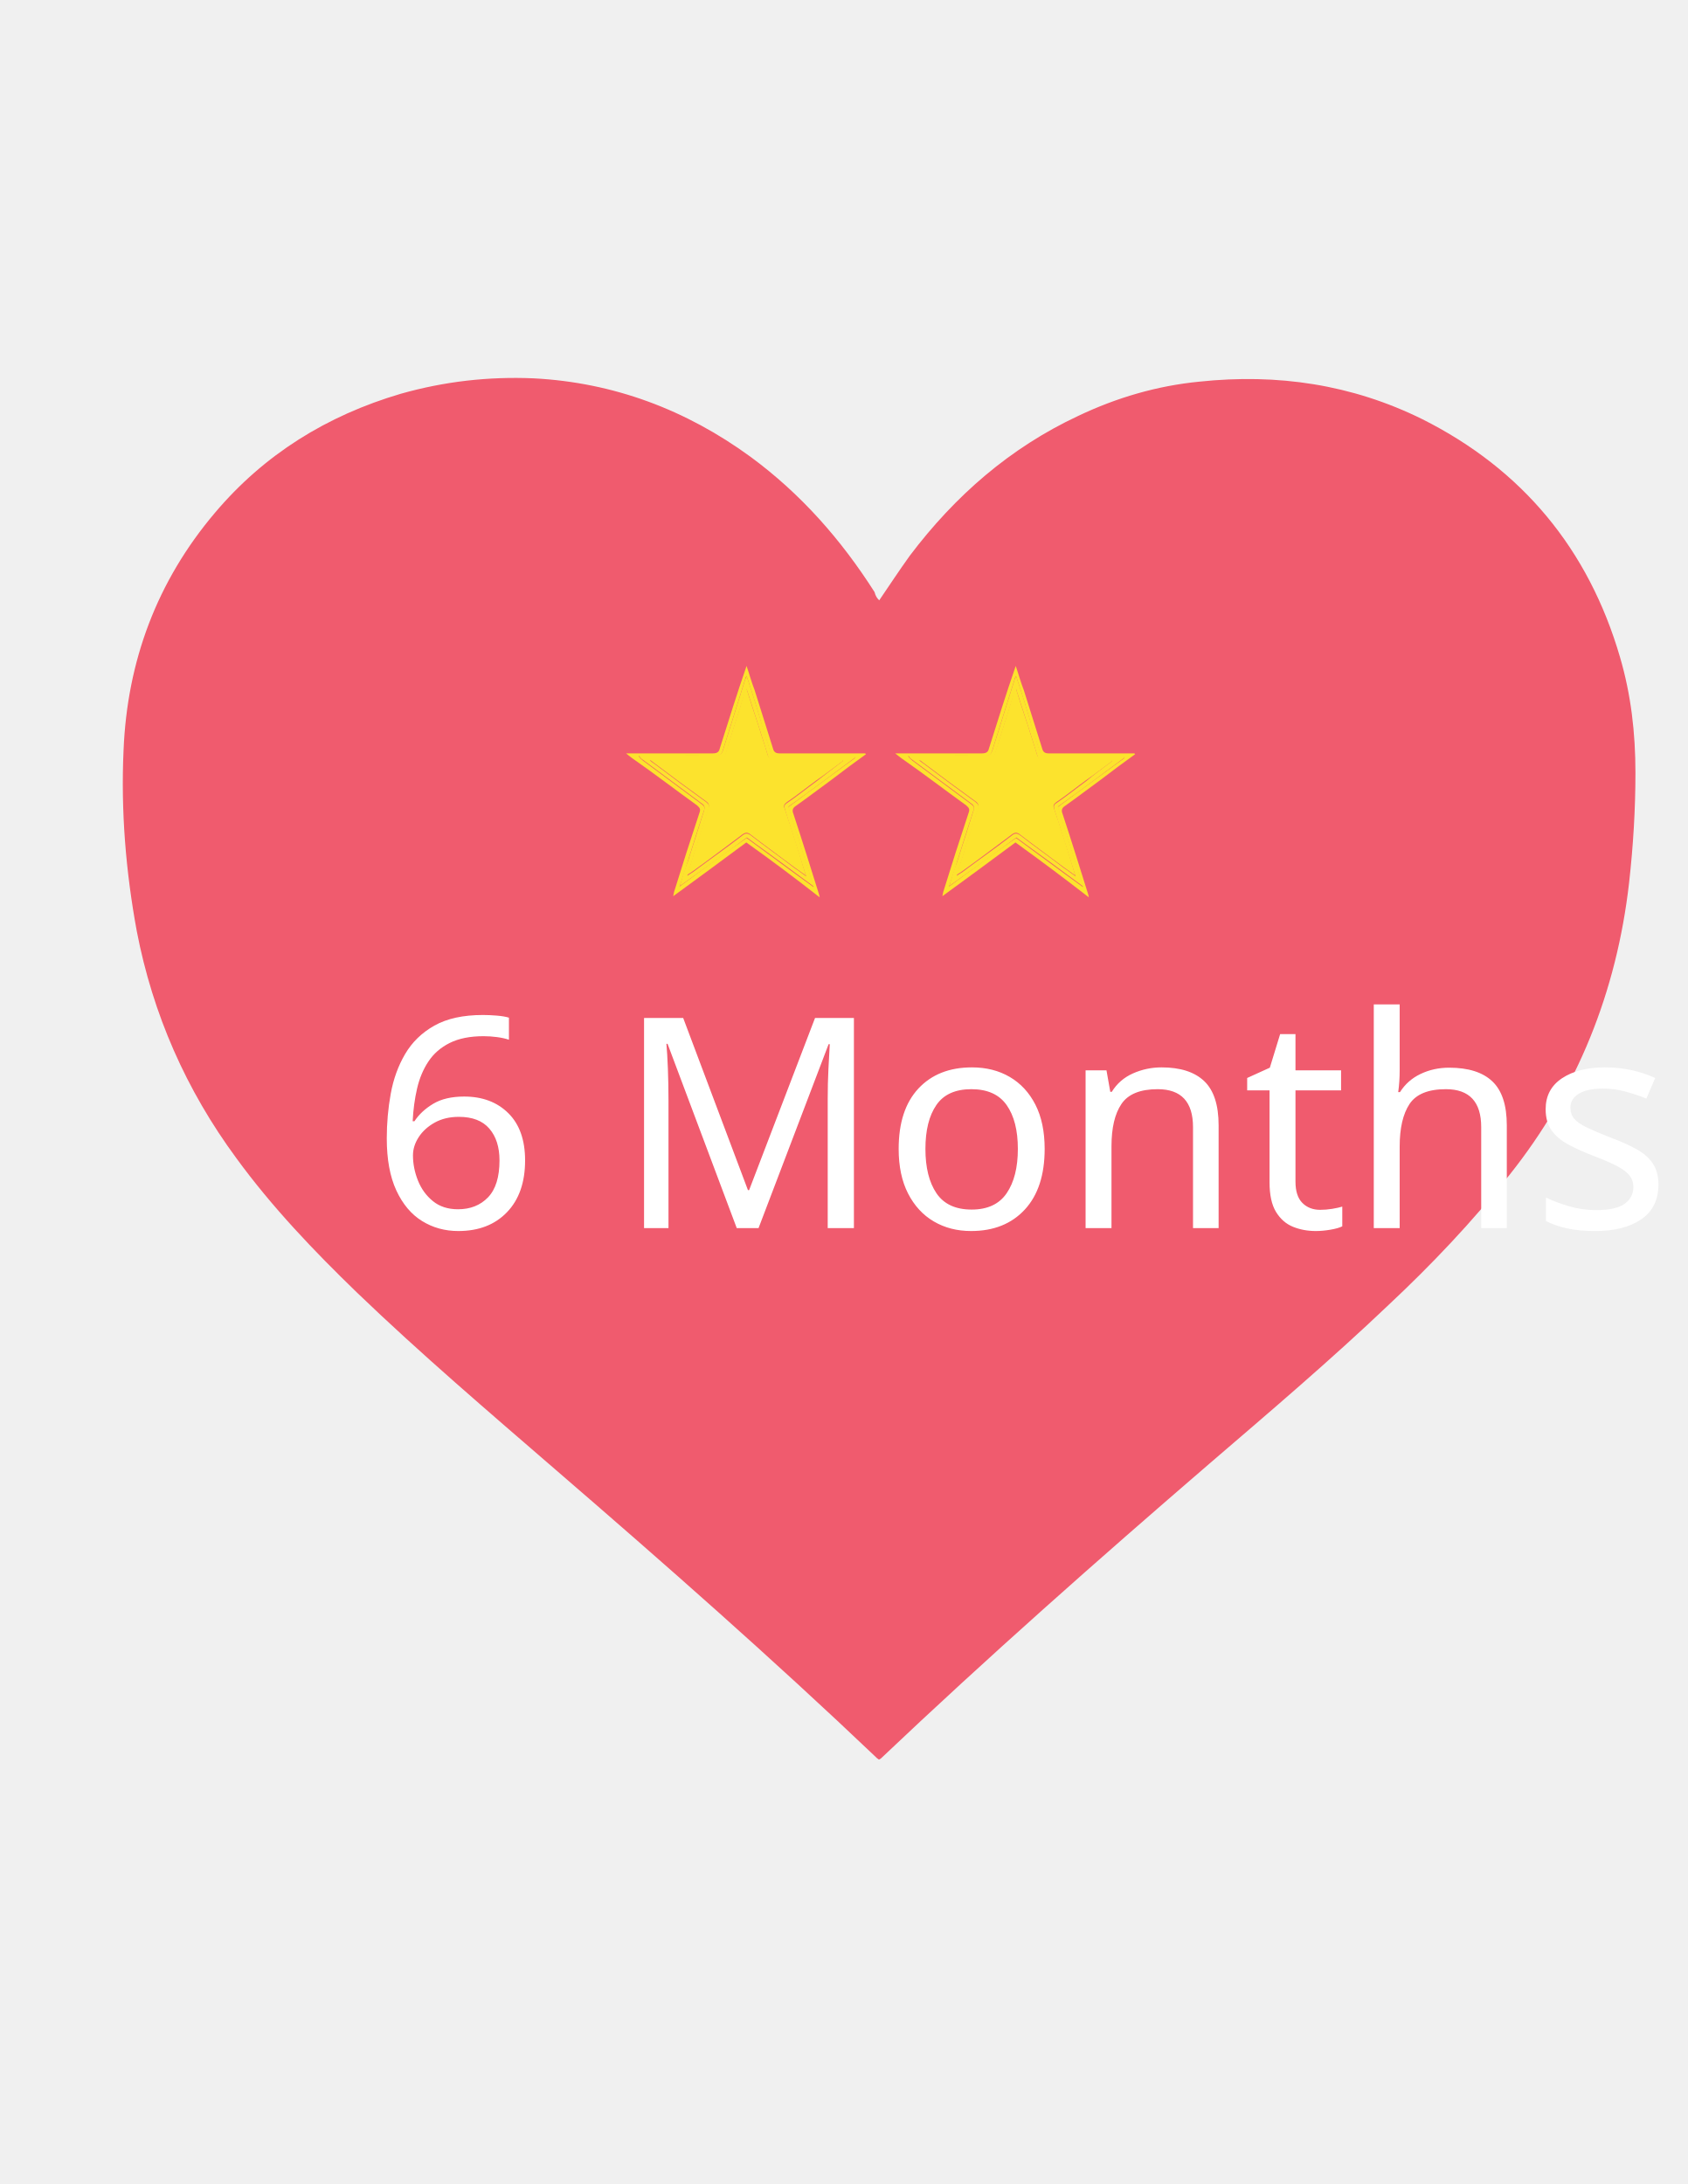
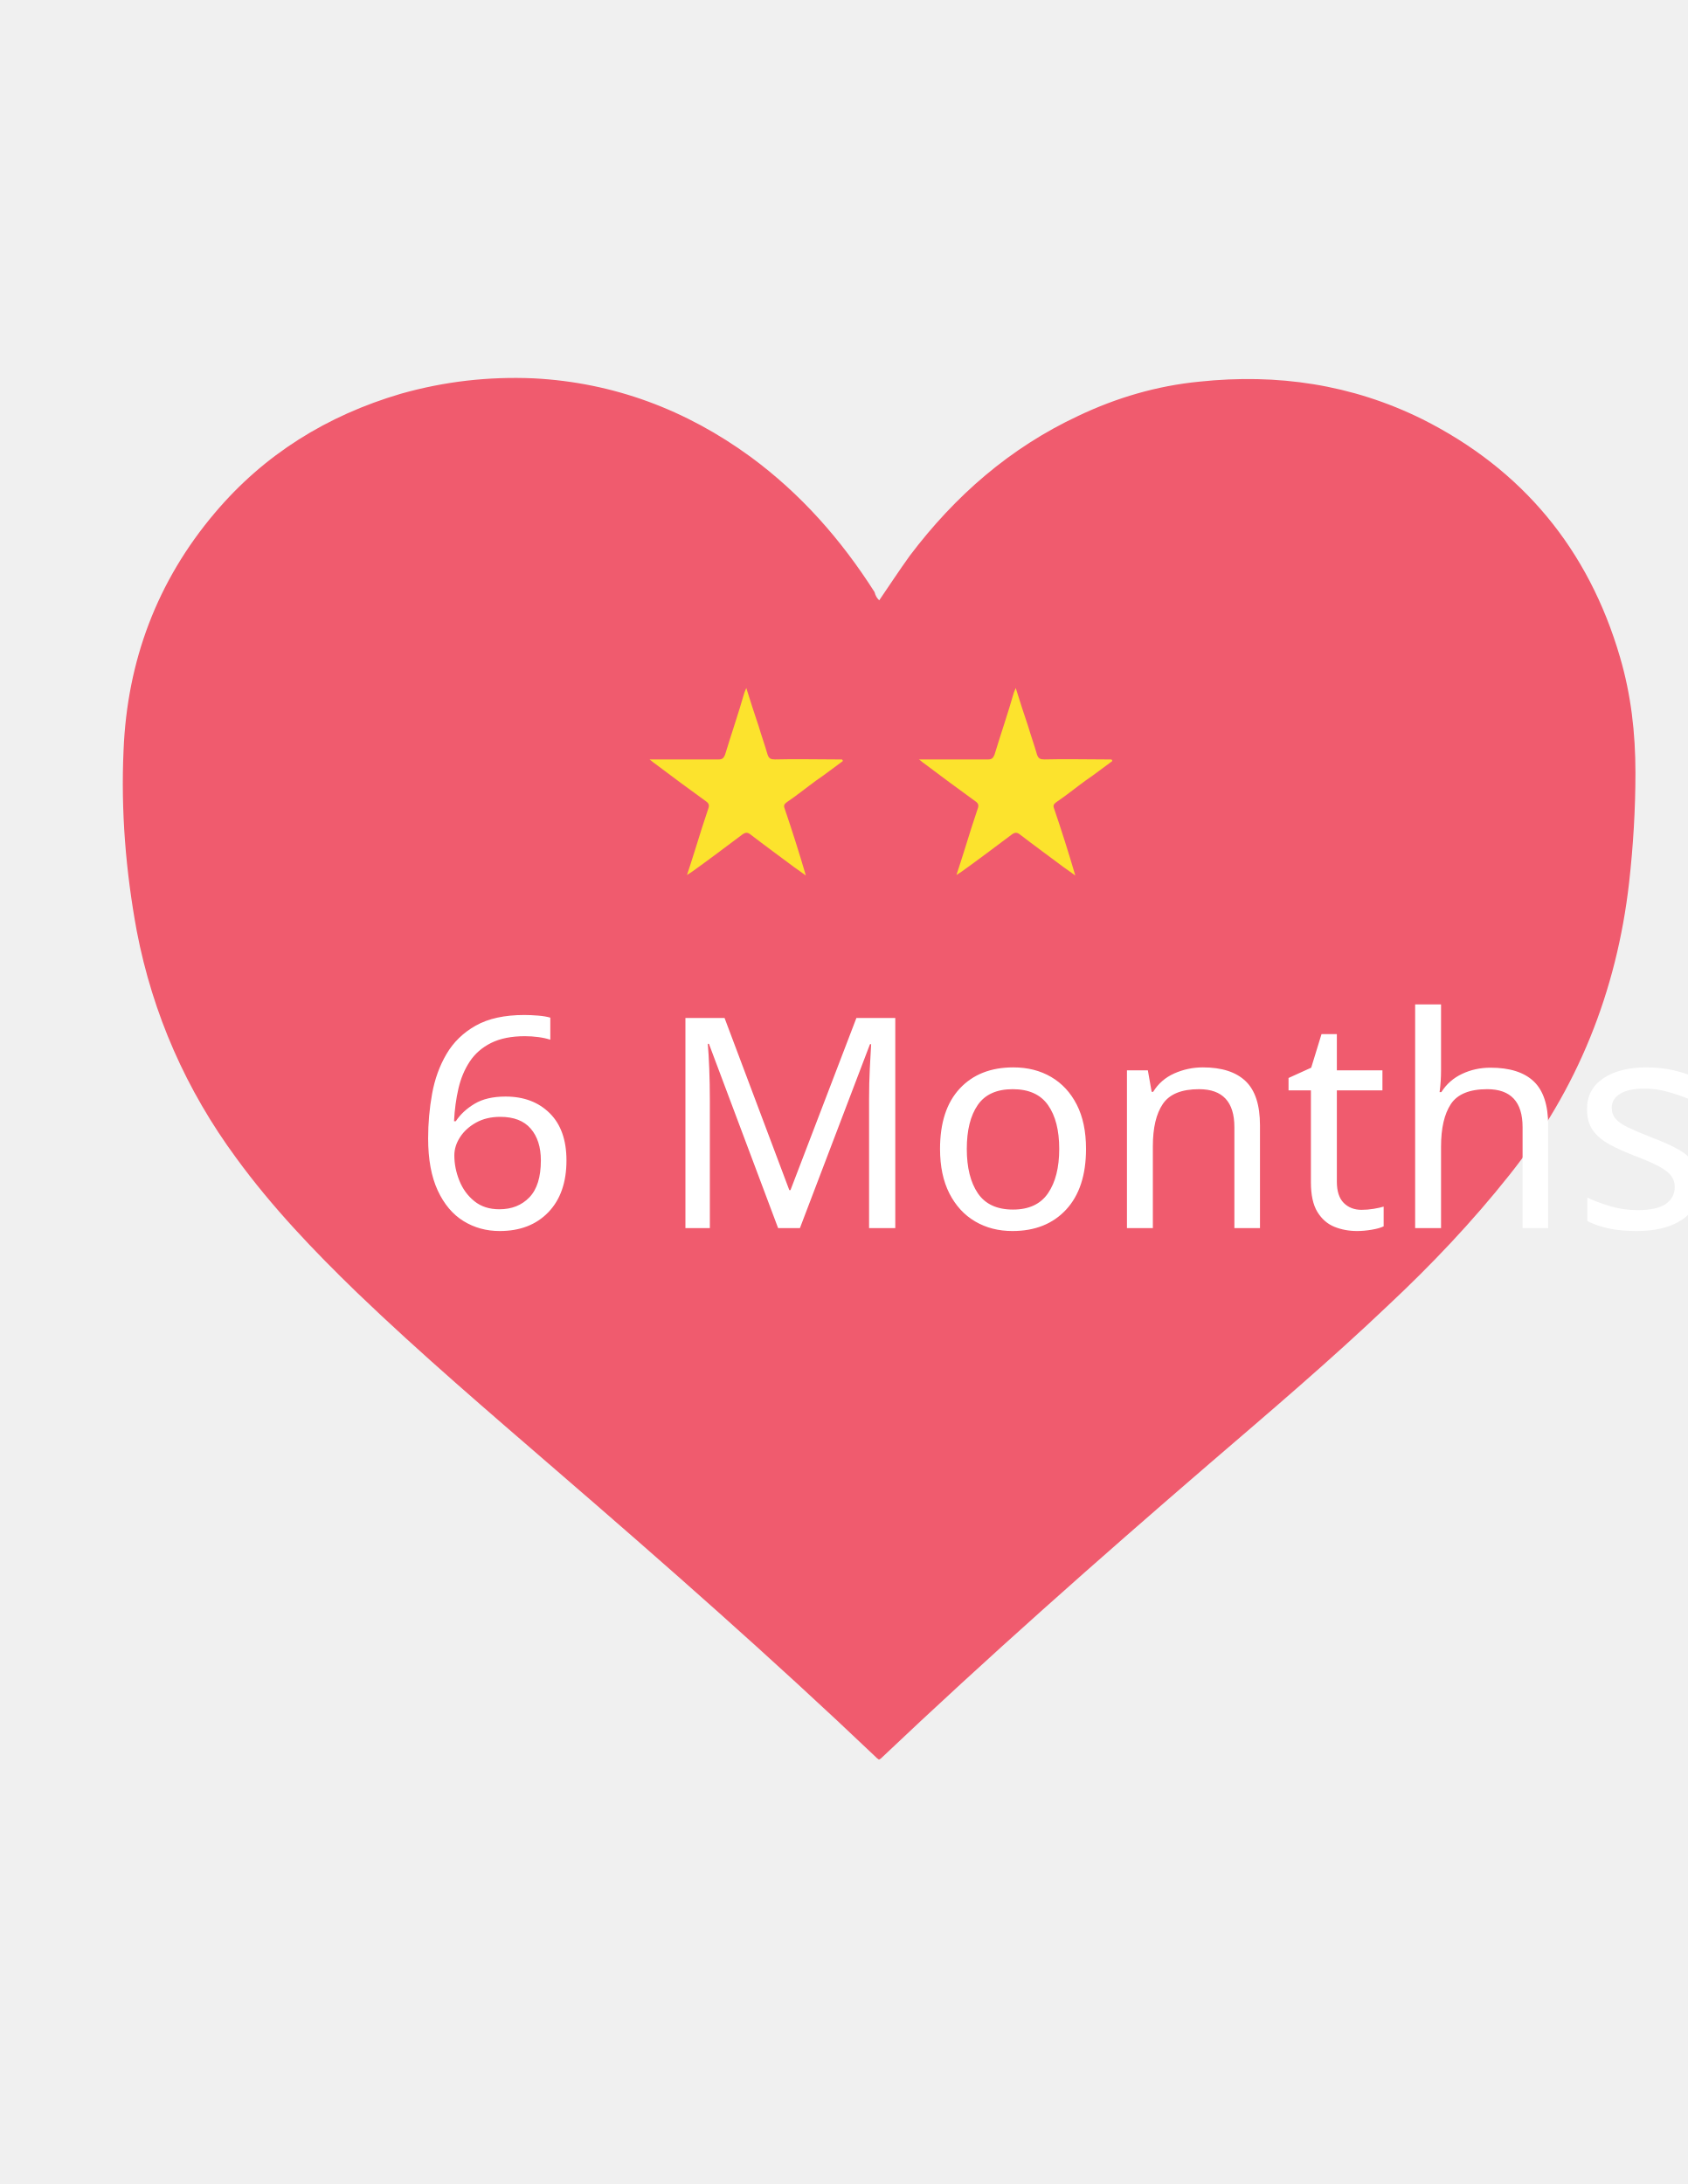
<svg xmlns="http://www.w3.org/2000/svg" version="1.1" id="Layer_1" x="0px" y="0px" viewBox="0 0 612 792" enable-background="new 0 0 612 792" xml:space="preserve">
  <g id="h3hEbN.tif_1_">
    <g>
      <g>
-         <path fill="#F05B6E" d="M318.8,217.7c3.8-5.6,7.3-10.9,11.1-16.2c16.4-21.7,36.3-39.1,61.1-50.7c13.9-6.6,28.5-10.9,43.9-12.4     c28.3-3,55.3,1,80.8,13.6c36.3,18.2,60.3,47.2,71.7,86.3c4,13.6,5.6,27.5,5.6,41.9c0,13.4-0.8,26.5-2.3,39.9     c-4.5,39.4-18.7,75-43.4,106c-13.4,16.9-28.3,32.6-43.9,47.2c-20.9,19.9-42.9,38.6-64.9,57.5C398,565.7,358.1,601,319.5,637.6     c-0.3,0.3-0.5,0.3-0.8,0.5c-0.3-0.3-0.8-0.5-1-0.8c-37.6-35.8-76.7-70.2-116.1-104.2c-24.5-21.2-49-42.1-72.2-64.4     c-15.6-15.1-30.8-31-43.7-48.7c-18.2-24.7-30.3-52.2-36.1-82.3c-4-21.7-5.8-43.7-4.8-65.6c1.3-32.3,12.1-61.3,33.1-86.1     c17.9-21.2,40.6-35.3,67.4-43.2c15.9-4.5,31.8-6.3,48.2-5.6c29,1.5,55.3,11.4,78.7,28.5c18.2,13.4,32.8,30,44.9,49     C317.5,216.2,318,216.9,318.8,217.7z" />
+         <path fill="#F05B6E" d="M318.8,217.7c3.8-5.6,7.3-10.9,11.1-16.2c16.4-21.7,36.3-39.1,61.1-50.7c13.9-6.6,28.5-10.9,43.9-12.4     c28.3-3,55.3,1,80.8,13.6c36.3,18.2,60.3,47.2,71.7,86.3c4,13.6,5.6,27.5,5.6,41.9c0,13.4-0.8,26.5-2.3,39.9     c-4.5,39.4-18.7,75-43.4,106c-13.4,16.9-28.3,32.6-43.9,47.2c-20.9,19.9-42.9,38.6-64.9,57.5c-40.5,34.9-80.4,70.2-119,106.8     c-0.3,0.3-0.5,0.3-0.8,0.5c-0.3-0.3-0.8-0.5-1-0.8c-37.6-35.8-76.7-70.2-116.1-104.2c-24.5-21.2-49-42.1-72.2-64.4     c-15.6-15.1-30.8-31-43.7-48.7c-18.2-24.7-30.3-52.2-36.1-82.3c-4-21.7-5.8-43.7-4.8-65.6c1.3-32.3,12.1-61.3,33.1-86.1     c17.9-21.2,40.6-35.3,67.4-43.2c15.9-4.5,31.8-6.3,48.2-5.6c29,1.5,55.3,11.4,78.7,28.5c18.2,13.4,32.8,30,44.9,49     C317.5,216.2,318,216.9,318.8,217.7z" />
      </g>
    </g>
  </g>
  <g id="PEVfCh.tif">
    <g>
-       <path fill="#FCE32D" d="M270.6,305.5c-8.7,6.5-17.5,12.9-26.5,19.5c0.2-0.8,0.2-1.2,0.3-1.5c3-9.7,6-19.1,9.2-28.7    c0.5-1.3,0.2-1.8-0.8-2.7c-7.9-5.7-15.6-11.6-23.5-17.1c-0.7-0.5-1.3-1-2.3-1.8c1.2,0,1.7,0,2.3,0c9.7,0,19.5,0,29.2,0    c1.5,0,2.2-0.5,2.5-1.8c3.2-10.1,6.2-19.8,9.7-29.9c1,2.9,1.8,5.9,2.9,8.7c2.3,7.2,4.5,14.4,6.7,21.3c0.3,1.2,1,1.7,2.3,1.7    c9.7,0,19.6,0,29.4,0c0.7,0,1.2,0,1.8,0c0,0.2,0,0.2,0.2,0.3c-4.2,3-8.2,6-12.4,9.2c-4.4,3.2-8.7,6.5-13.1,9.6    c-1.2,0.8-1.3,1.7-0.8,2.9c3.2,9.7,6.2,19.3,9.2,28.9c0,0.2,0.2,0.5,0.3,1.3C288.4,318.5,279.6,311.9,270.6,305.5z M270.7,245.1    c-0.3,0.7-0.5,0.8-0.5,1.2c-2.7,8.7-5.4,17.1-8.1,25.8c-0.5,1.5-1,2-2.7,2c-8.6-0.2-17.3,0-26,0c-0.7,0-1.2,0-1.8,0    c0.3,0.8,1,1.2,1.5,1.7c7,5.2,14.3,10.6,21.3,15.8c1,0.7,1.3,1.3,0.8,2.5c-2,6.2-4,12.4-5.9,18.5c-0.8,2.9-1.8,5.5-2.9,8.9    c8.4-6.2,16.3-12.1,24.3-17.6c8.1,5.9,15.8,11.7,24.3,17.8c-3.2-10.1-6.2-19.5-9.2-29c8.1-6,16.1-11.9,24.2-17.8    c0-0.2,0-0.3-0.2-0.5c-0.7,0-1.3,0-2,0c-8.6,0-17,0-25.7,0c-1.8,0-2.5-0.5-3-2.2c-0.7-2.7-1.7-5.2-2.5-7.9    C274.9,258,272.9,251.7,270.7,245.1z" />
-       <path fill="#FCE32D" d="M270.7,245.1c2.2,6.5,4.2,12.9,6,19c0.8,2.5,1.7,5.2,2.5,7.9c0.5,1.7,1.2,2.2,3,2.2c8.6-0.2,17,0,25.7,0    c0.7,0,1.3,0,2,0c0,0.2,0,0.3,0.2,0.5c-8.1,6-15.9,11.9-24.2,17.8c3,9.6,6,19,9.2,29c-8.4-6.2-16.1-11.9-24.3-17.8    c-7.9,5.9-15.8,11.6-24.3,17.6c1-3.4,1.8-6.2,2.9-8.9c2-6.2,4-12.4,5.9-18.5c0.3-1.2,0.2-1.8-0.8-2.5c-7-5.2-14.3-10.6-21.3-15.8    c-0.5-0.3-1.2-0.8-1.5-1.7c0.7,0,1.2,0,1.8,0c8.6,0,17.3,0,26,0c1.7,0,2.2-0.5,2.7-2c2.7-8.7,5.4-17.1,8.1-25.8    C270.4,246,270.6,245.8,270.7,245.1z M305.6,276c0-0.2-0.2-0.3-0.2-0.3c-0.7,0-1.2,0-1.8,0c-7.4,0-15.1,0-22.5,0    c-1.5,0-2.3-0.3-2.7-1.8c-1-3.4-2.2-6.9-3.2-10.2c-1.5-4.5-2.9-9.1-4.5-13.9c-0.3,0.8-0.5,1.2-0.7,1.7c-2.3,7.6-4.9,15.1-7,22.5    c-0.3,1.2-1,1.7-2.3,1.7c-6.5,0-13.1,0-19.6,0c-1.7,0-3.5,0-5.5,0c0.8,0.7,1.2,1,1.7,1.3c6.2,4.7,12.6,9.4,18.8,13.9    c1,0.8,1.3,1.5,0.8,2.7c-0.8,2.3-1.5,4.7-2.3,7c-1.8,5.5-3.5,11.1-5.4,17c1-0.7,1.5-1,2-1.3c6-4.5,12.3-8.9,18.1-13.4    c1-0.8,1.8-0.8,2.9,0c5.2,4,10.7,7.9,15.9,11.9c1.3,0.8,2.5,1.8,4.2,3c-2.7-8.6-5.2-16.3-7.7-24.3c-0.3-1.2-0.2-1.7,0.8-2.3    c3.7-2.5,7-5.2,10.7-7.9C299.4,280.7,302.5,278.4,305.6,276z" />
      <path fill="#FCE32D" d="M305.6,276c-3.2,2.3-6.2,4.7-9.6,7c-3.7,2.7-7,5.4-10.7,7.9c-1,0.7-1.2,1.3-0.8,2.3    c2.7,7.9,5.2,15.8,7.7,24.3c-1.7-1.2-3-2.2-4.2-3c-5.2-3.9-10.7-7.9-15.9-11.9c-1-0.8-1.8-0.8-2.9,0c-6,4.5-12.1,9.1-18.1,13.4    c-0.5,0.3-1,0.7-2,1.3c2-6,3.7-11.6,5.4-17c0.8-2.3,1.5-4.7,2.3-7c0.5-1.3,0.2-2-0.8-2.7c-6.2-4.5-12.6-9.2-18.8-13.9    c-0.5-0.3-0.8-0.7-1.7-1.3c2.2,0,3.9,0,5.5,0c6.5,0,13.1,0,19.6,0c1.3,0,1.8-0.5,2.3-1.7c2.3-7.6,4.9-15.1,7-22.5    c0.2-0.5,0.3-0.8,0.7-1.7c1.5,4.9,3,9.4,4.5,13.9c1,3.4,2.2,6.7,3.2,10.2c0.5,1.5,1.2,1.8,2.7,1.8c7.4-0.2,15.1,0,22.5,0    c0.7,0,1.2,0,1.8,0C305.6,275.7,305.6,275.8,305.6,276z" />
    </g>
  </g>
  <g id="PEVfCh.tif_1_">
    <g>
-       <path fill="#FCE32D" d="M368.2,305.5c-8.7,6.5-17.5,12.9-26.5,19.5c0.2-0.8,0.2-1.2,0.3-1.5c3-9.7,6-19.1,9.2-28.7    c0.5-1.3,0.2-1.8-0.8-2.7c-7.9-5.7-15.6-11.6-23.5-17.1c-0.7-0.5-1.3-1-2.3-1.8c1.2,0,1.7,0,2.3,0c9.7,0,19.5,0,29.2,0    c1.5,0,2.2-0.5,2.5-1.8c3.2-10.1,6.2-19.8,9.7-29.9c1,2.9,1.8,5.9,2.9,8.7c2.3,7.2,4.5,14.4,6.7,21.3c0.3,1.2,1,1.7,2.3,1.7    c9.7,0,19.6,0,29.4,0c0.7,0,1.2,0,1.8,0c0,0.2,0,0.2,0.2,0.3c-4.2,3-8.2,6-12.4,9.2c-4.4,3.2-8.7,6.5-13.1,9.6    c-1.2,0.8-1.3,1.7-0.8,2.9c3.2,9.7,6.2,19.3,9.2,28.9c0,0.2,0.2,0.5,0.3,1.3C385.9,318.5,377.1,311.9,368.2,305.5z M368.4,245.1    c-0.3,0.7-0.5,0.8-0.5,1.2c-2.7,8.7-5.4,17.1-8.1,25.8c-0.5,1.5-1,2-2.7,2c-8.6-0.2-17.3,0-26,0c-0.7,0-1.2,0-1.8,0    c0.3,0.8,1,1.2,1.5,1.7c7,5.2,14.3,10.6,21.3,15.8c1,0.7,1.3,1.3,0.8,2.5c-2,6.2-4,12.4-5.9,18.5c-0.8,2.9-1.8,5.5-2.9,8.9    c8.4-6.2,16.3-12.1,24.3-17.6c8.1,5.9,15.8,11.7,24.3,17.8c-3.2-10.1-6.2-19.5-9.2-29c8.1-6,16.1-11.9,24.2-17.8    c0-0.2,0-0.3-0.2-0.5c-0.7,0-1.3,0-2,0c-8.6,0-17,0-25.7,0c-1.8,0-2.5-0.5-3-2.2c-0.7-2.7-1.7-5.2-2.5-7.9    C372.6,258,370.6,251.7,368.4,245.1z" />
-       <path fill="#FCE32D" d="M368.4,245.1c2.2,6.5,4.2,12.9,6,19c0.8,2.5,1.7,5.2,2.5,7.9c0.5,1.7,1.2,2.2,3,2.2c8.6-0.2,17,0,25.7,0    c0.7,0,1.3,0,2,0c0,0.2,0,0.3,0.2,0.5c-8.1,6-15.9,11.9-24.2,17.8c3,9.6,6,19,9.2,29c-8.4-6.2-16.1-11.9-24.3-17.8    c-7.9,5.9-15.8,11.6-24.3,17.6c1-3.4,1.8-6.2,2.9-8.9c2-6.2,4-12.4,5.9-18.5c0.3-1.2,0.2-1.8-0.8-2.5c-7-5.2-14.3-10.6-21.3-15.8    c-0.5-0.3-1.2-0.8-1.5-1.7c0.7,0,1.2,0,1.8,0c8.6,0,17.3,0,26,0c1.7,0,2.2-0.5,2.7-2c2.7-8.7,5.4-17.1,8.1-25.8    C368.1,246,368.2,245.8,368.4,245.1z M403.3,276c0-0.2-0.2-0.3-0.2-0.3c-0.7,0-1.2,0-1.8,0c-7.4,0-15.1,0-22.5,0    c-1.5,0-2.3-0.3-2.7-1.8c-1-3.4-2.2-6.9-3.2-10.2c-1.5-4.5-2.9-9.1-4.5-13.9c-0.3,0.8-0.5,1.2-0.7,1.7c-2.3,7.6-4.9,15.1-7,22.5    c-0.3,1.2-1,1.7-2.3,1.7c-6.5,0-13.1,0-19.6,0c-1.7,0-3.5,0-5.5,0c0.8,0.7,1.2,1,1.7,1.3c6.2,4.7,12.6,9.4,18.8,13.9    c1,0.8,1.3,1.5,0.8,2.7c-0.8,2.3-1.5,4.7-2.3,7c-1.8,5.5-3.5,11.1-5.4,17c1-0.7,1.5-1,2-1.3c6-4.5,12.3-8.9,18.1-13.4    c1-0.8,1.8-0.8,2.9,0c5.2,4,10.7,7.9,15.9,11.9c1.3,0.8,2.5,1.8,4.2,3c-2.7-8.6-5.2-16.3-7.7-24.3c-0.3-1.2-0.2-1.7,0.8-2.3    c3.7-2.5,7-5.2,10.7-7.9C396.9,280.7,400.1,278.4,403.3,276z" />
      <path fill="#FCE32D" d="M403.3,276c-3.2,2.3-6.2,4.7-9.6,7c-3.7,2.7-7,5.4-10.7,7.9c-1,0.7-1.2,1.3-0.8,2.3    c2.7,7.9,5.2,15.8,7.7,24.3c-1.7-1.2-3-2.2-4.2-3c-5.2-3.9-10.7-7.9-15.9-11.9c-1-0.8-1.8-0.8-2.9,0c-6,4.5-12.1,9.1-18.1,13.4    c-0.5,0.3-1,0.7-2,1.3c2-6,3.7-11.6,5.4-17c0.8-2.3,1.5-4.7,2.3-7c0.5-1.3,0.2-2-0.8-2.7c-6.2-4.5-12.6-9.2-18.8-13.9    c-0.5-0.3-0.8-0.7-1.7-1.3c2.2,0,3.9,0,5.5,0c6.5,0,13.1,0,19.6,0c1.3,0,1.8-0.5,2.3-1.7c2.3-7.6,4.9-15.1,7-22.5    c0.2-0.5,0.3-0.8,0.7-1.7c1.5,4.9,3,9.4,4.5,13.9c1,3.4,2.2,6.7,3.2,10.2c0.5,1.5,1.2,1.8,2.7,1.8c7.4-0.2,15.1,0,22.5,0    c0.7,0,1.2,0,1.8,0C403.3,275.7,403.3,275.8,403.3,276z" />
    </g>
  </g>
-   <text transform="matrix(1 0 0 1 134.3647 445.3545)" fill="#FFFFFF" font-family="'LobsterTwo'" font-size="106.734">6 Months</text>
+   <text transform="matrix(1 0 0 1 149.3647 445.3545)" fill="#FFFFFF" font-family="'Oswald-Light'" font-size="106.734">6 Months</text>
</svg>
